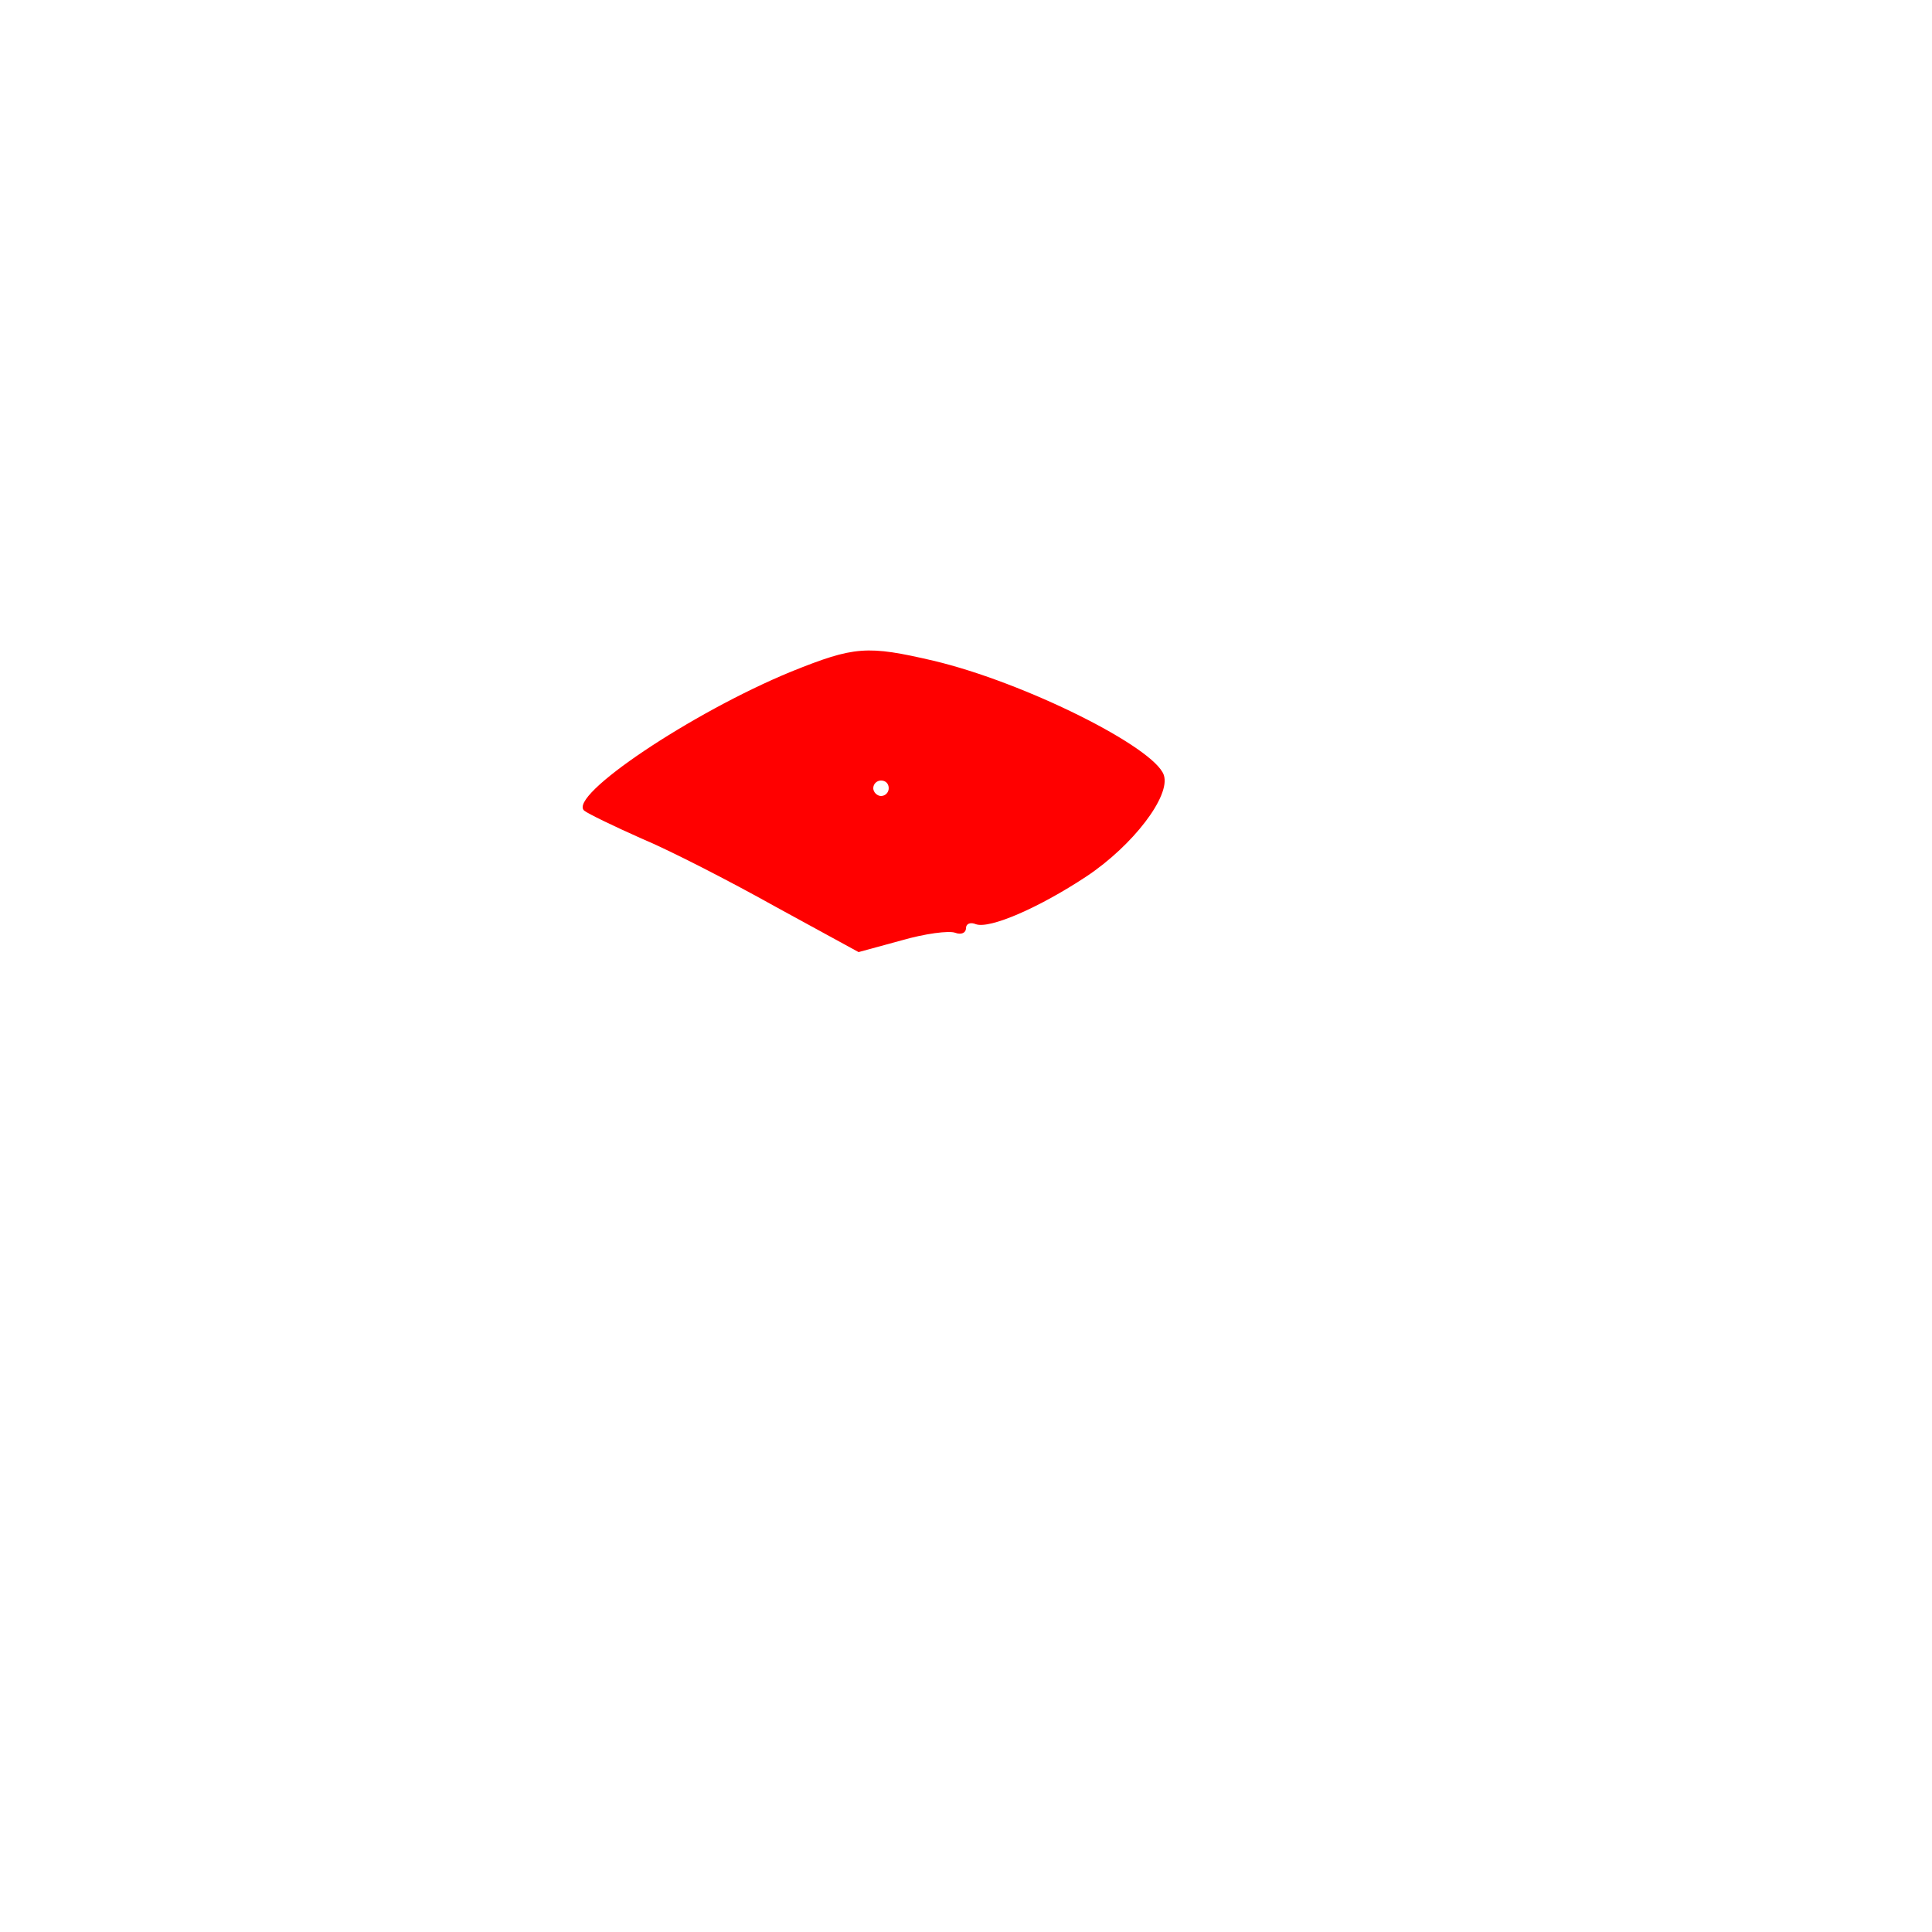
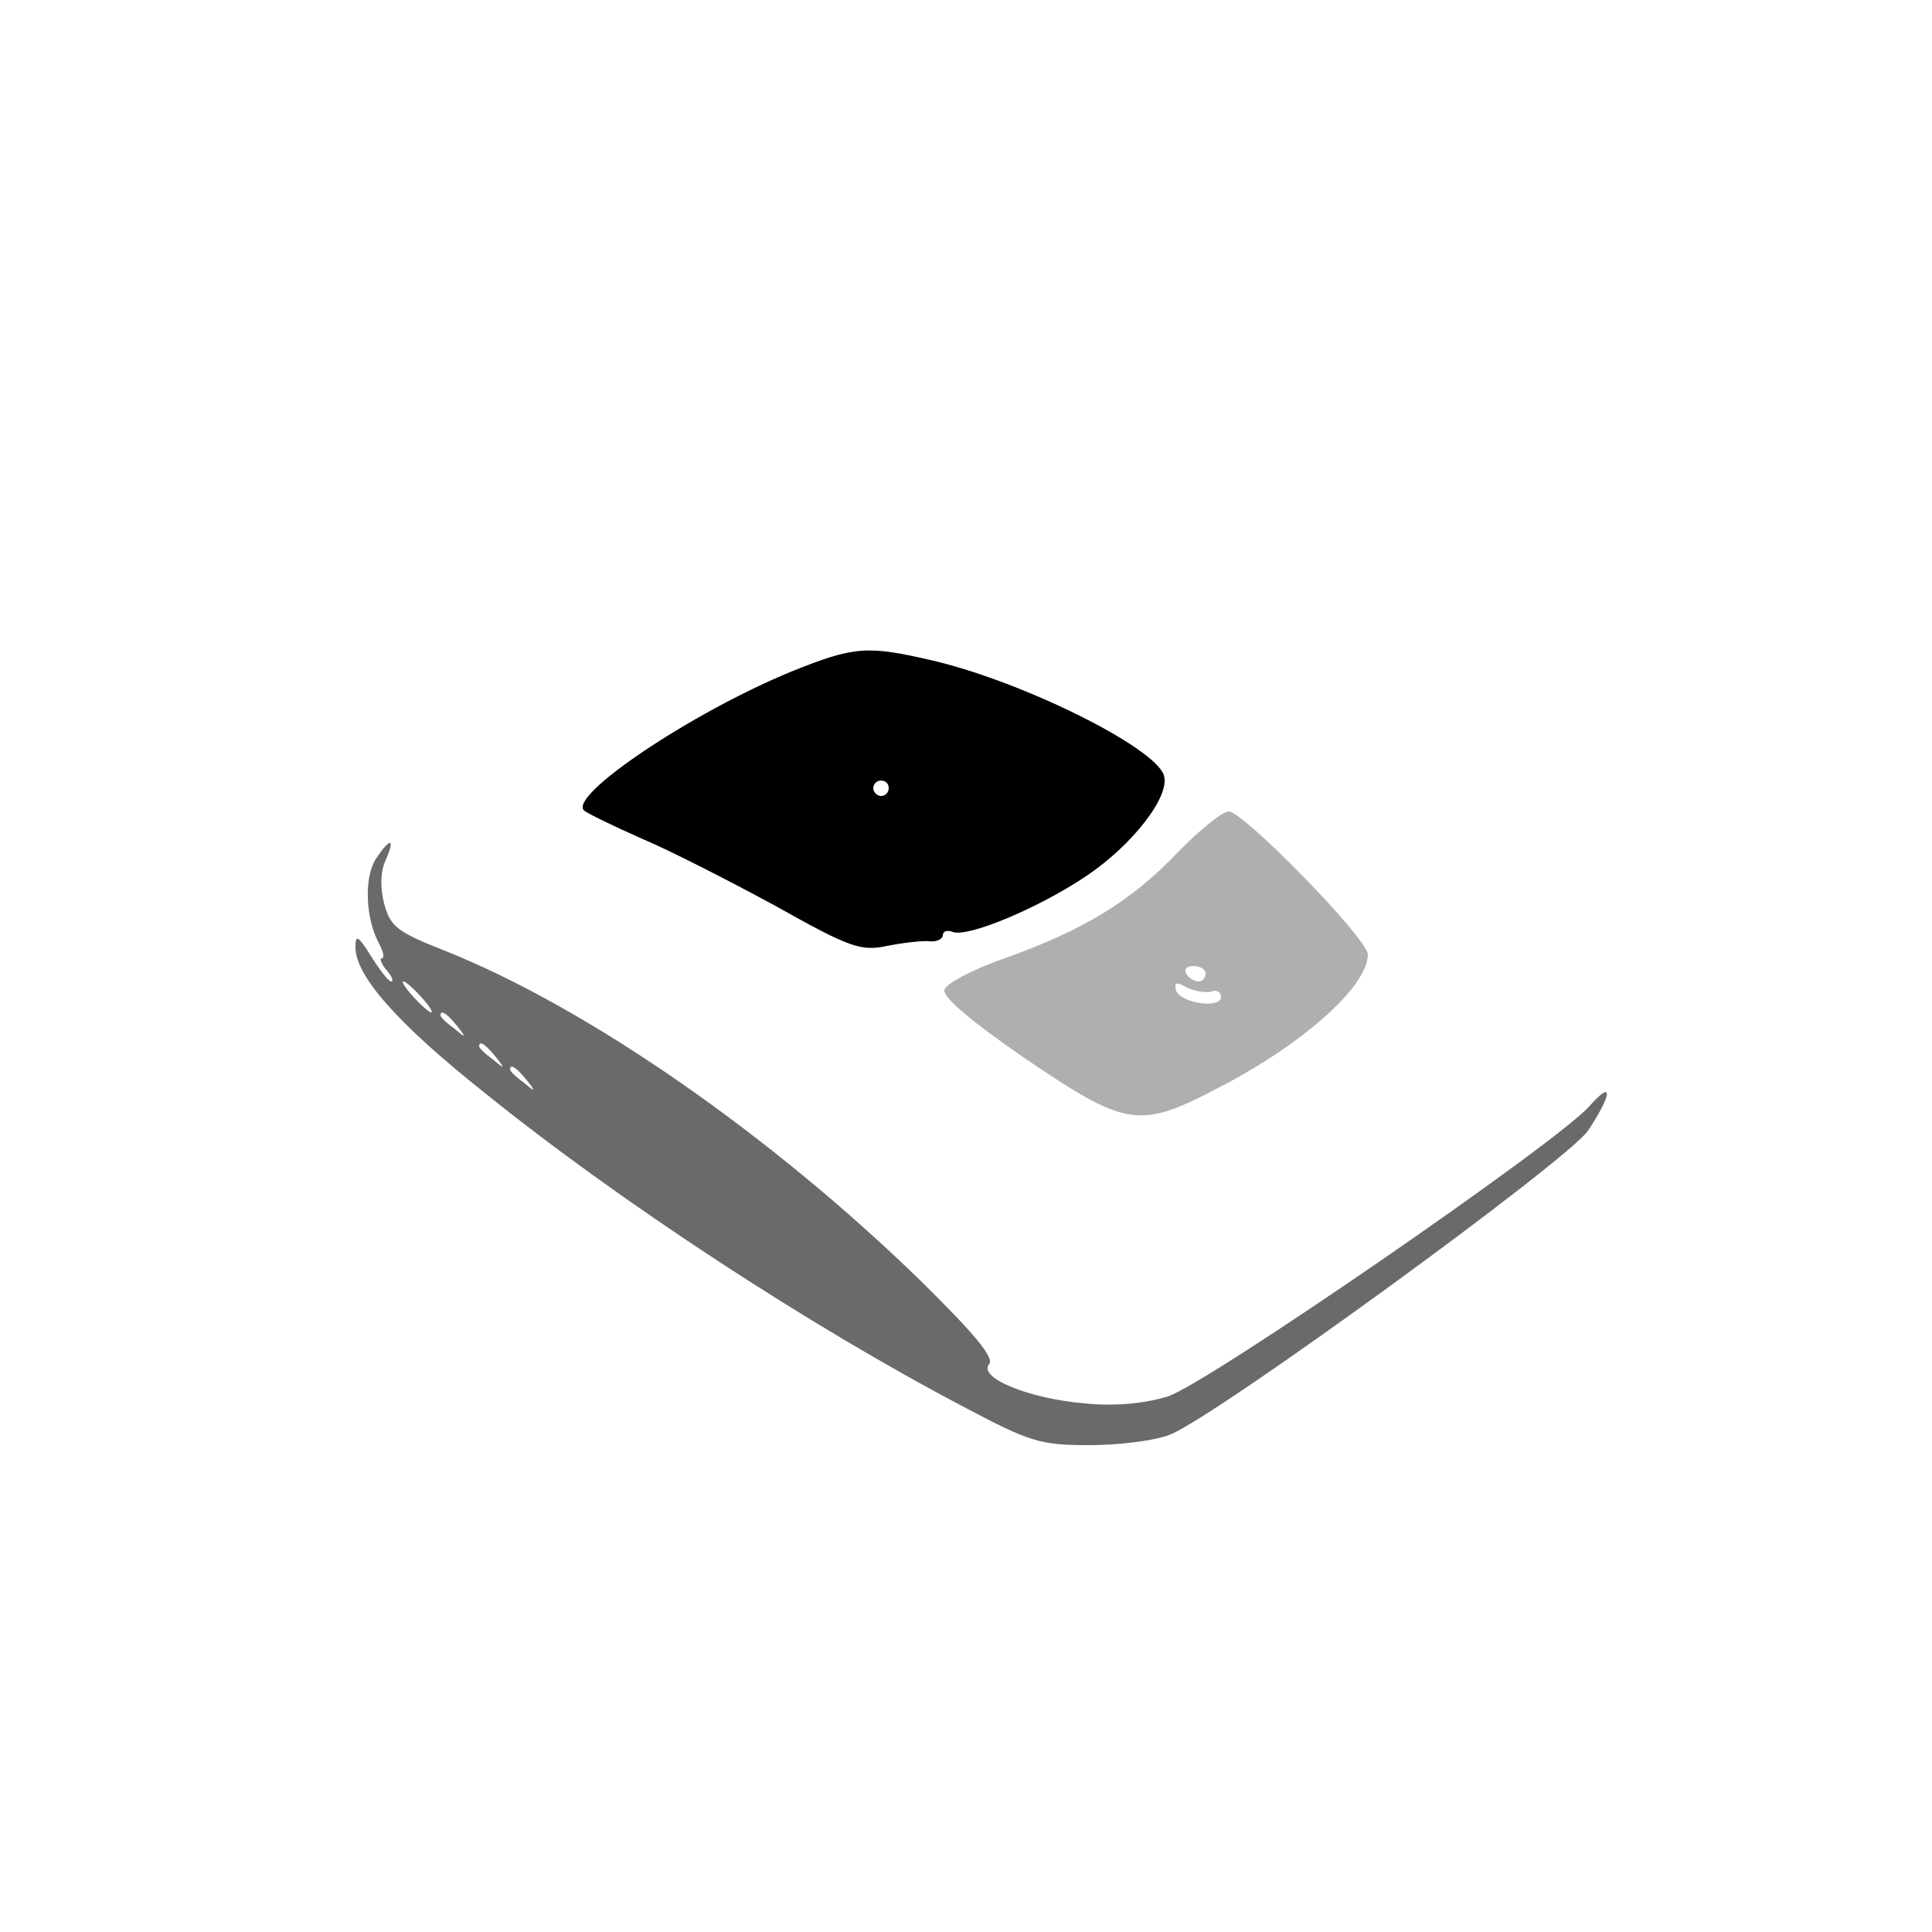
<svg xmlns="http://www.w3.org/2000/svg" version="1.0" width="250pt" height="250pt" viewBox="0 0 250 250" preserveAspectRatio="xMidYMid meet">
-   <g transform="translate(0,250) scale(0.1,-0.1)">
-     <path d="M1024 1631 c-129 -53 -290 -161 -268 -180 5 -4 38 -20 74 -36 36 -15 114 -55 173 -88 l108 -59 55 15 c31 9 62 13 70 10 8 -3 14 0 14 6 0 6 6 8 13 5 18 -6 81 21 143 62 60 40 109 104 100 131 -12 36 -180 120 -298 148 -86 20 -102 19 -184 -14z m126 -151 c0 -5 -4 -10 -10 -10 -5 0 -10 5 -10 10 0 6 5 10 10 10 6 0 10 -4 10 -10z" fill="#ff0000" />
+   <g transform="translate(0,250) scale(0.1,-0.1)" fill="#000000" stroke="none">
+     <path d="M1024 1631 c-129 -53 -290 -161 -268 -180 5 -4 38 -20 74 -36 36 -15 114 -55 173 -87 98 -55 111 -59 145 -52 20 4 45 7 55 6 9 -1 17 3 17 8 0 5 6 7 13 4 20 -7 111 31 172 72 60 40 110 104 101 131 -12 36 -180 120 -298 148 -86 20 -102 19 -184 -14z m126 -151 c0 -5 -4 -10 -10 -10 -5 0 -10 5 -10 10 0 6 5 10 10 10 6 0 10 -4 10 -10z" fiil="#ffffff" />
+     <path d="M1524 1397 c-61 -64 -123 -101 -224 -137 -43 -15 -76 -33 -78 -41 -2 -10 38 -43 105 -89 128 -87 147 -91 243 -41 113 57 200 134 200 176 0 20 -161 185 -180 185 -8 0 -38 -24 -66 -53z m36 -157 c0 -5 -4 -10 -9 -10 -6 0 -13 5 -16 10 -3 6 1 10 9 10 9 0 16 -4 16 -10z m8 -23 c6 3 12 -1 12 -7 0 -16 -52 -8 -58 8 -3 11 0 12 14 4 11 -5 25 -7 32 -5z" fill="#afafaf" />
+     <path d="M486 1388 c-15 -24 -13 -76 4 -108 6 -11 8 -20 4 -20 -3 0 -1 -7 6 -15 7 -8 10 -15 6 -15 -3 0 -15 15 -26 33 -17 27 -20 28 -20 11 0 -37 55 -99 167 -188 176 -142 421 -302 621 -407 85 -45 98 -49 162 -49 39 0 86 6 105 14 64 27 513 354 540 393 31 47 33 67 2 32 -38 -45 -497 -361 -546 -376 -29 -9 -68 -13 -107 -9 -72 6 -139 33 -124 51 7 8 -20 40 -88 107 -194 189 -431 354 -617 428 -61 24 -70 31 -78 61 -5 20 -5 41 2 56 13 29 6 30 -13 1z m59 -178 c10 -11 16 -20 13 -20 -3 0 -13 9 -23 20 -10 11 -16 20 -13 20 3 0 13 -9 23 -20z m46 -37 c13 -16 12 -17 -3 -4 -10 7 -18 15 -18 17 0 8 8 3 21 -13z m50 -40 c13 -16 12 -17 -3 -4 -10 7 -18 15 -18 17 0 8 8 3 21 -13z m40 -30 c13 -16 12 -17 -3 -4 -10 7 -18 15 -18 17 0 8 8 3 21 -13z" fill="#6a6a6a" />
  </g>
</svg>
